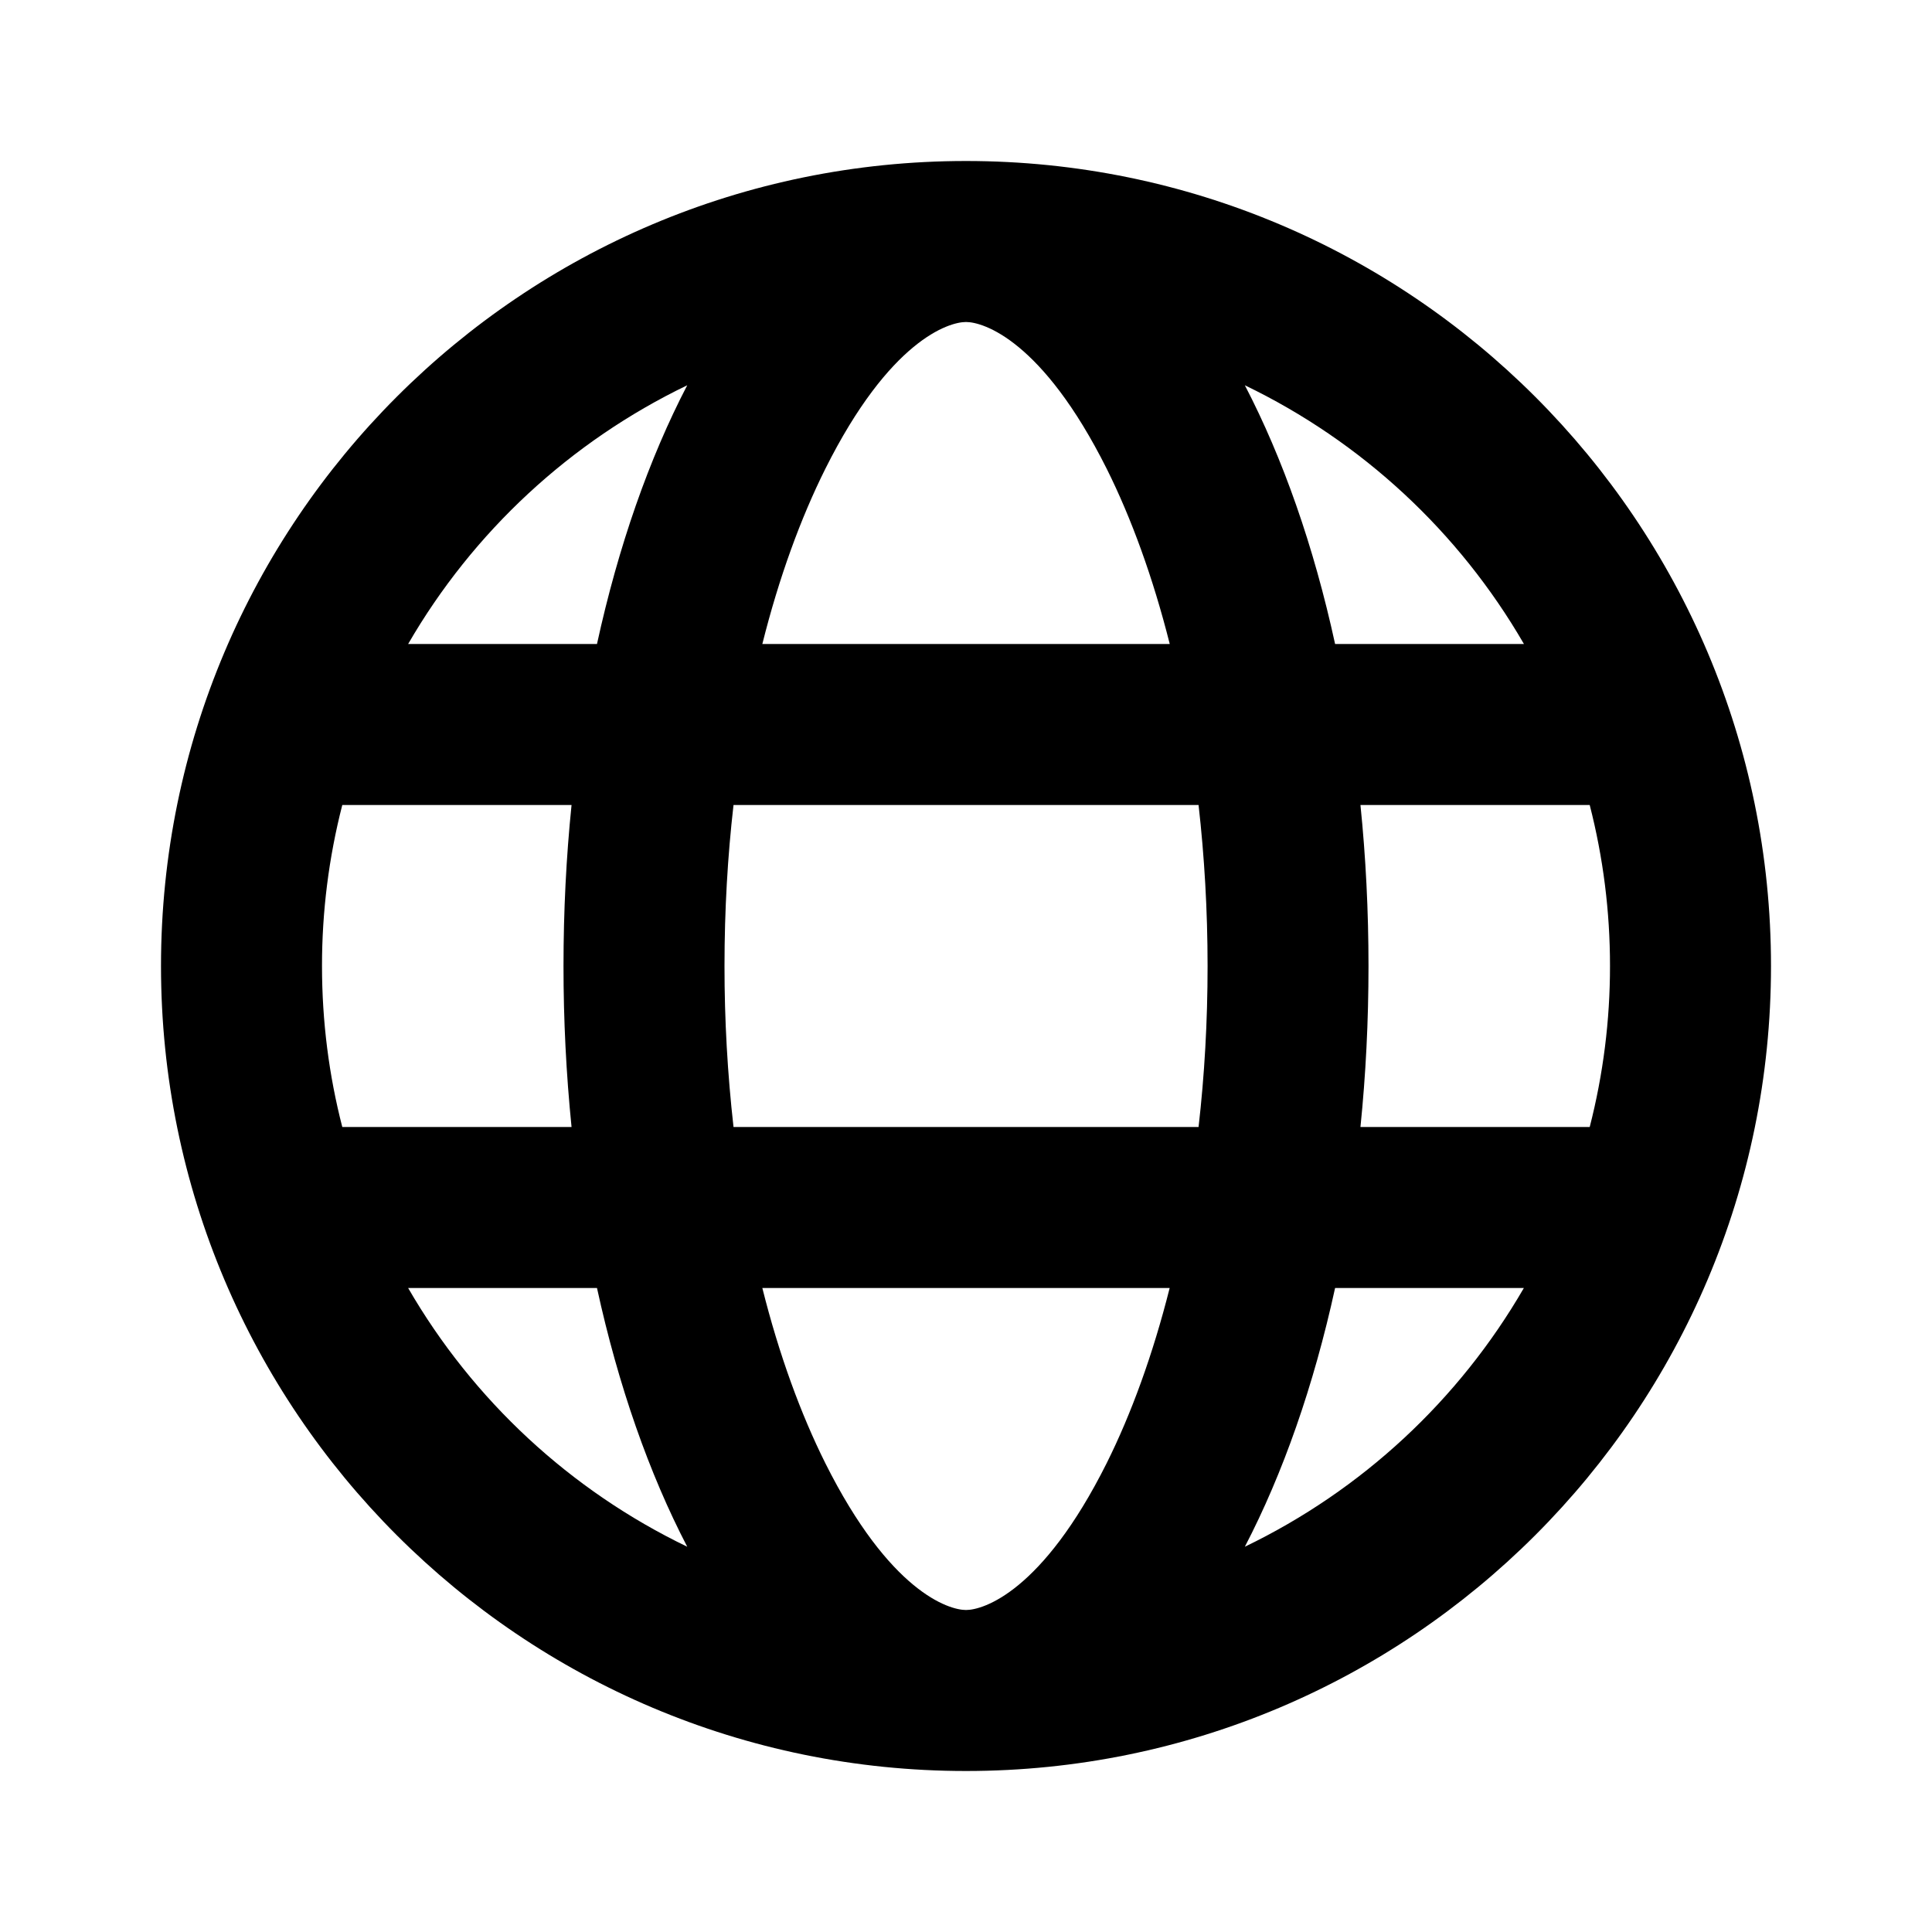
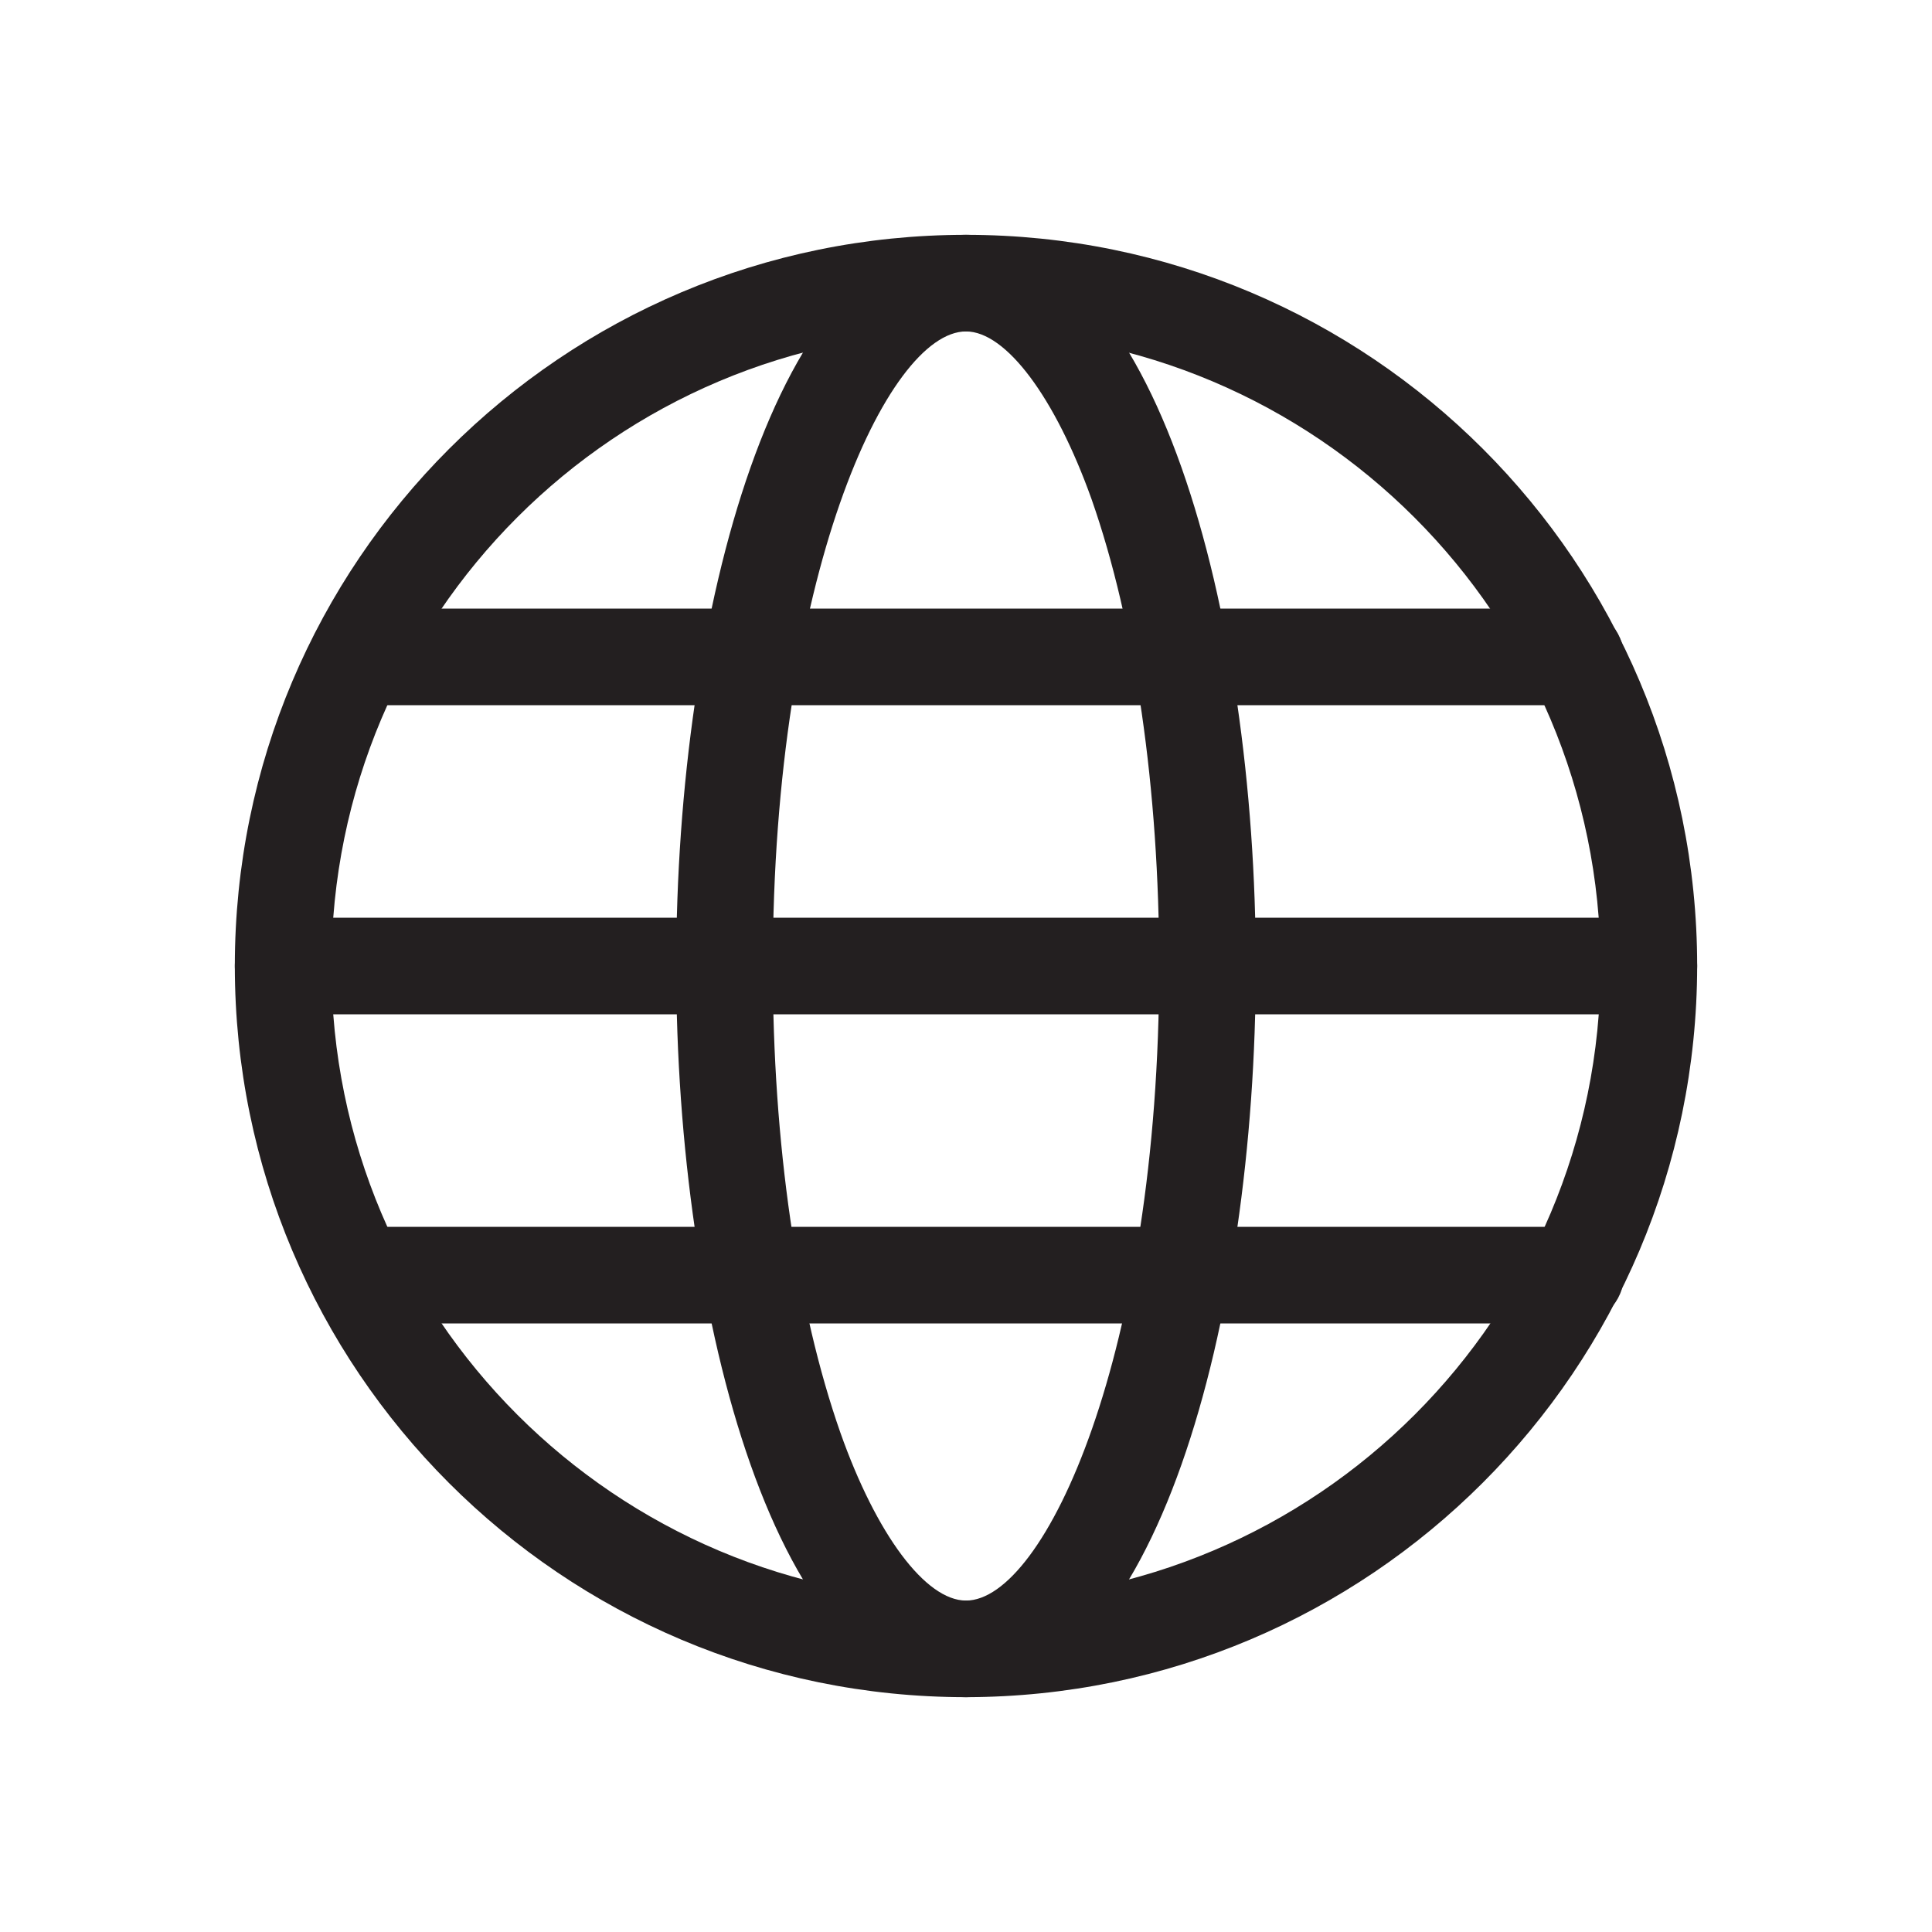
- <svg xmlns="http://www.w3.org/2000/svg" viewBox="0 0 24 24" focusable="false" width="24" height="24" aria-hidden="true" class="hnf-svg-icon hnf-btn__icon">
-   <path fill-rule="evenodd" clip-rule="evenodd" d="M13.747 18.177C12.948 19.774 12.215 20 12 20c-.215 0-.948-.226-1.747-1.823-.306-.613-.575-1.347-.783-2.177h5.06c-.209.829-.477 1.563-.783 2.177zM14.889 14h-5.777A17.735 17.735 0 0 1 9 12c0-.695.039-1.364.112-2h5.777c.072.636.112 1.305.112 2 0 .695-.039 1.364-.112 2zm1.696 2c-.266 1.217-.649 2.307-1.121 3.214A8.035 8.035 0 0 0 18.93 16H16.584zm3.164-2H16.9c.066-.646.1-1.315.1-2 0-.685-.034-1.354-.1-2h2.848A8.016 8.016 0 0 1 20 12a8.016 8.016 0 0 1-.252 2zm-.818-6a8.035 8.035 0 0 0-3.467-3.214c.472.907.856 1.997 1.121 3.214h2.346zm-4.4 0c-.209-.829-.477-1.563-.783-2.177C12.948 4.226 12.215 4 12 4c-.215 0-.948.226-1.747 1.823-.306.613-.575 1.347-.783 2.177h5.06zM7.416 8c.266-1.217.649-2.307 1.121-3.214A8.035 8.035 0 0 0 5.07 8H7.416zm-3.164 2A8.015 8.015 0 0 0 4 12c0 .691.087 1.361.252 2H7.1a19.829 19.829 0 0 1-.1-2c0-.685.034-1.354.1-2H4.252zm3.164 6H5.07a8.035 8.035 0 0 0 3.467 3.214C8.065 18.307 7.682 17.217 7.416 16zM22 12c0-5.523-4.477-10-10-10C6.477 2 2 6.477 2 12c0 5.523 4.477 10 10 10 5.523 0 10-4.477 10-10z" />
+ <svg xmlns="http://www.w3.org/2000/svg" id="Layer_1" data-name="Layer 1" viewBox="0 0 200 200">
+   <defs>
+     <style>.cls-1{fill:#231f20;}</style>
+   </defs>
+   <path class="cls-1" d="M100,175.69A75.69,75.69,0,1,1,175.69,100,75.78,75.78,0,0,1,100,175.69Zm0-141.38A65.69,65.69,0,1,0,165.69,100,65.77,65.77,0,0,0,100,34.31Z" />
+   <path class="cls-1" d="M100,175.69c-19.49,0-30-39-30-75.69s10.51-75.69,30-75.69,30,39,30,75.69S119.49,175.69,100,175.69Zm0-141.38c-8.15,0-20,25.59-20,65.69,0,18.33,2.5,35.49,7,48.32,3.73,10.55,8.82,17.37,13,17.37,8.15,0,20-25.59,20-65.69,0-18.33-2.5-35.49-7-48.32C109.23,41.13,104.14,34.31,100,34.31Z" />
+   <path class="cls-1" d="M170.69,105H29.31a5,5,0,0,1,0-10H170.69a5,5,0,0,1,0,10Z" />
+   <path class="cls-1" d="M163.05,73H37a5,5,0,0,1,0-10h126.1a5,5,0,0,1,0,10Z" />
+   <path class="cls-1" d="M163.05,137H37a5,5,0,0,1,0-10h126.1a5,5,0,0,1,0,10Z" />
</svg>
